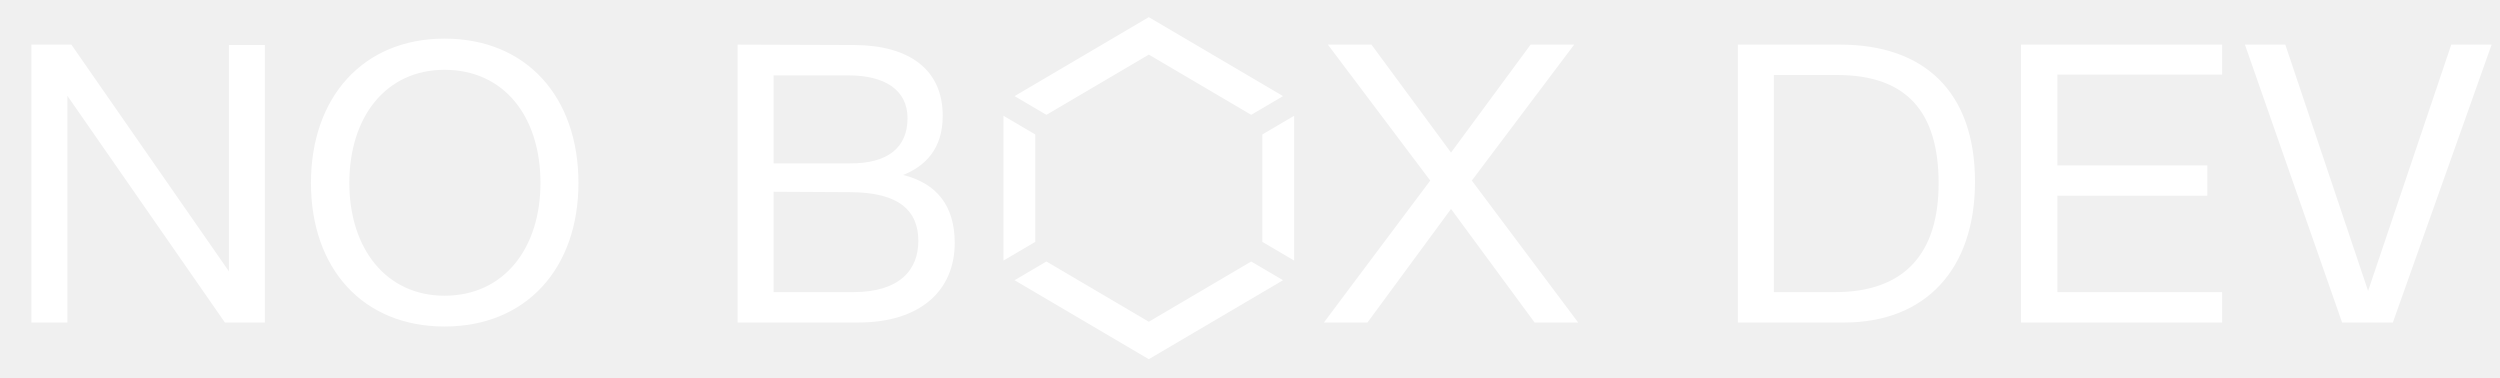
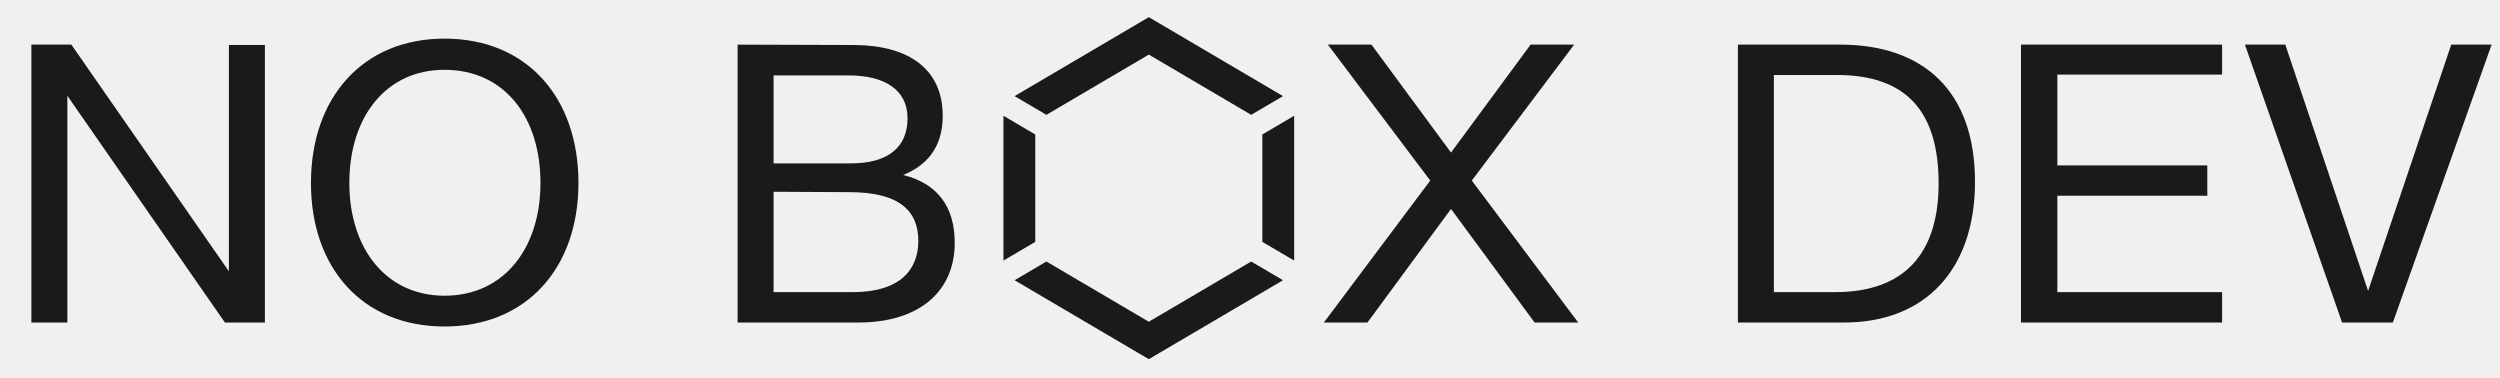
<svg xmlns="http://www.w3.org/2000/svg" width="1822" height="275" viewBox="0 0 1822 275" fill="none">
-   <path d="M22.872 235.045V32.519H52.013L166.826 197.745V32.81H193.053V235.045H163.912L49.099 69.818V235.045H22.872ZM323.955 237.959C264.508 237.959 226.626 195.705 226.626 133.345C226.626 70.984 264.508 28.148 323.955 28.148C383.984 28.148 421.575 70.984 421.575 133.345C421.575 195.414 383.693 237.959 323.955 237.959ZM254.6 133.345C254.6 181.135 281.41 215.521 323.955 215.521C367.374 215.521 393.892 180.844 393.892 133.345C393.892 84.971 367.374 50.877 323.955 50.877C281.41 50.877 254.6 84.971 254.6 133.345ZM537.566 235.045V32.519L622.947 32.81C662.579 33.101 687.057 50.586 687.057 84.389C687.057 108.575 674.235 121.106 658.207 127.517C682.685 133.636 695.799 149.955 695.799 177.055C695.799 211.733 670.738 235.045 625.57 235.045H537.566ZM563.792 212.898H621.782C656.168 212.898 669.281 196.288 669.281 175.598C669.281 154.034 655.876 140.047 619.159 140.047L563.792 139.756V212.898ZM563.792 119.066H619.159C647.134 119.357 661.413 107.41 661.413 86.137C661.413 65.156 644.22 54.957 618.576 54.957H563.792V119.066ZM964.845 235.045L1042.36 131.596L967.759 32.519H999.522L1057.51 111.198L1115.5 32.519H1147.26L1072.66 131.596L1150.18 235.045H1118.42L1057.51 152.286L996.608 235.045H964.845ZM1266.58 235.045V32.519H1341.18C1402.08 32.519 1439.38 66.613 1439.38 132.47C1439.38 196.288 1403.25 235.045 1344.09 235.045H1266.58ZM1292.81 212.898H1337.39C1388.68 212.898 1412.86 184.049 1412.86 133.636C1412.86 81.183 1389.26 54.665 1338.85 54.665H1292.81V212.898ZM1472.9 235.045V32.519H1619.47V54.374H1499.41V120.523H1608.69V142.67H1499.41V212.898H1619.47V235.045H1472.9ZM1706.91 235.045L1636.1 32.519H1665.53L1725.86 212.024L1786.47 32.519H1815.9L1743.92 235.045H1706.91Z" fill="white" />
+   <path d="M22.872 235.045V32.519H52.013L166.826 197.745V32.81H193.053V235.045H163.912L49.099 69.818V235.045H22.872ZM323.955 237.959C264.508 237.959 226.626 195.705 226.626 133.345C226.626 70.984 264.508 28.148 323.955 28.148C383.984 28.148 421.575 70.984 421.575 133.345C421.575 195.414 383.693 237.959 323.955 237.959ZM254.6 133.345C254.6 181.135 281.41 215.521 323.955 215.521C367.374 215.521 393.892 180.844 393.892 133.345C393.892 84.971 367.374 50.877 323.955 50.877C281.41 50.877 254.6 84.971 254.6 133.345ZM537.566 235.045V32.519L622.947 32.81C662.579 33.101 687.057 50.586 687.057 84.389C687.057 108.575 674.235 121.106 658.207 127.517C682.685 133.636 695.799 149.955 695.799 177.055C695.799 211.733 670.738 235.045 625.57 235.045H537.566ZM563.792 212.898H621.782C656.168 212.898 669.281 196.288 669.281 175.598C669.281 154.034 655.876 140.047 619.159 140.047L563.792 139.756V212.898ZM563.792 119.066H619.159C647.134 119.357 661.413 107.41 661.413 86.137C661.413 65.156 644.22 54.957 618.576 54.957H563.792V119.066ZM964.845 235.045L1042.36 131.596L967.759 32.519H999.522L1057.51 111.198L1115.5 32.519H1147.26L1072.66 131.596L1150.18 235.045H1118.42L1057.51 152.286L996.608 235.045H964.845ZM1266.58 235.045V32.519H1341.18C1402.08 32.519 1439.38 66.613 1439.38 132.47C1439.38 196.288 1403.25 235.045 1344.09 235.045H1266.58ZM1292.81 212.898H1337.39C1388.68 212.898 1412.86 184.049 1412.86 133.636C1412.86 81.183 1389.26 54.665 1338.85 54.665H1292.81V212.898ZM1472.9 235.045V32.519H1619.47V54.374H1499.41V120.523H1608.69V142.67H1499.41V212.898H1619.47V235.045H1472.9ZM1706.91 235.045L1636.1 32.519H1665.53L1725.86 212.024L1786.47 32.519H1815.9L1743.92 235.045H1706.91Z" fill="#1a1a1a" />
  <g clip-path="url(#clip0_5193_8945)">
-     <path d="M943.186 84.37V189.907L919.993 176.26V98.005L943.186 84.37Z" fill="white" />
-     <path d="M935.061 204.229L837.242 261.771L739.424 204.229L762.617 190.582L837.242 234.489L911.856 190.594L935.061 204.229Z" fill="white" />
-     <path d="M754.504 98.017V176.26L731.31 189.895V84.37L754.504 98.017Z" fill="white" />
-     <path d="M935.061 70.051L911.867 83.686L837.242 39.791L762.617 83.686L739.424 70.051L837.242 12.509L935.061 70.051Z" fill="white" />
+     <path d="M943.186 84.37V189.907L919.993 176.26V98.005L943.186 84.37Z" fill="#1a1a1a" />
+     <path d="M935.061 204.229L837.242 261.771L739.424 204.229L762.617 190.582L837.242 234.489L911.856 190.594L935.061 204.229Z" fill="#1a1a1a" />
+     <path d="M754.504 98.017V176.26L731.31 189.895V84.37L754.504 98.017Z" fill="#1a1a1a" />
+     <path d="M935.061 70.051L911.867 83.686L837.242 39.791L762.617 83.686L739.424 70.051L837.242 12.509L935.061 70.051Z" fill="#1a1a1a" />
  </g>
  <defs>
    <clipPath id="clip0_5193_8945">
-       <rect width="211.872" height="249.262" fill="white" transform="translate(731.31 12.5088)" />
+       <rect width="211.872" height="249.262" fill="#1a1a1a" transform="translate(731.31 12.5088)" />
    </clipPath>
  </defs>
</svg>
